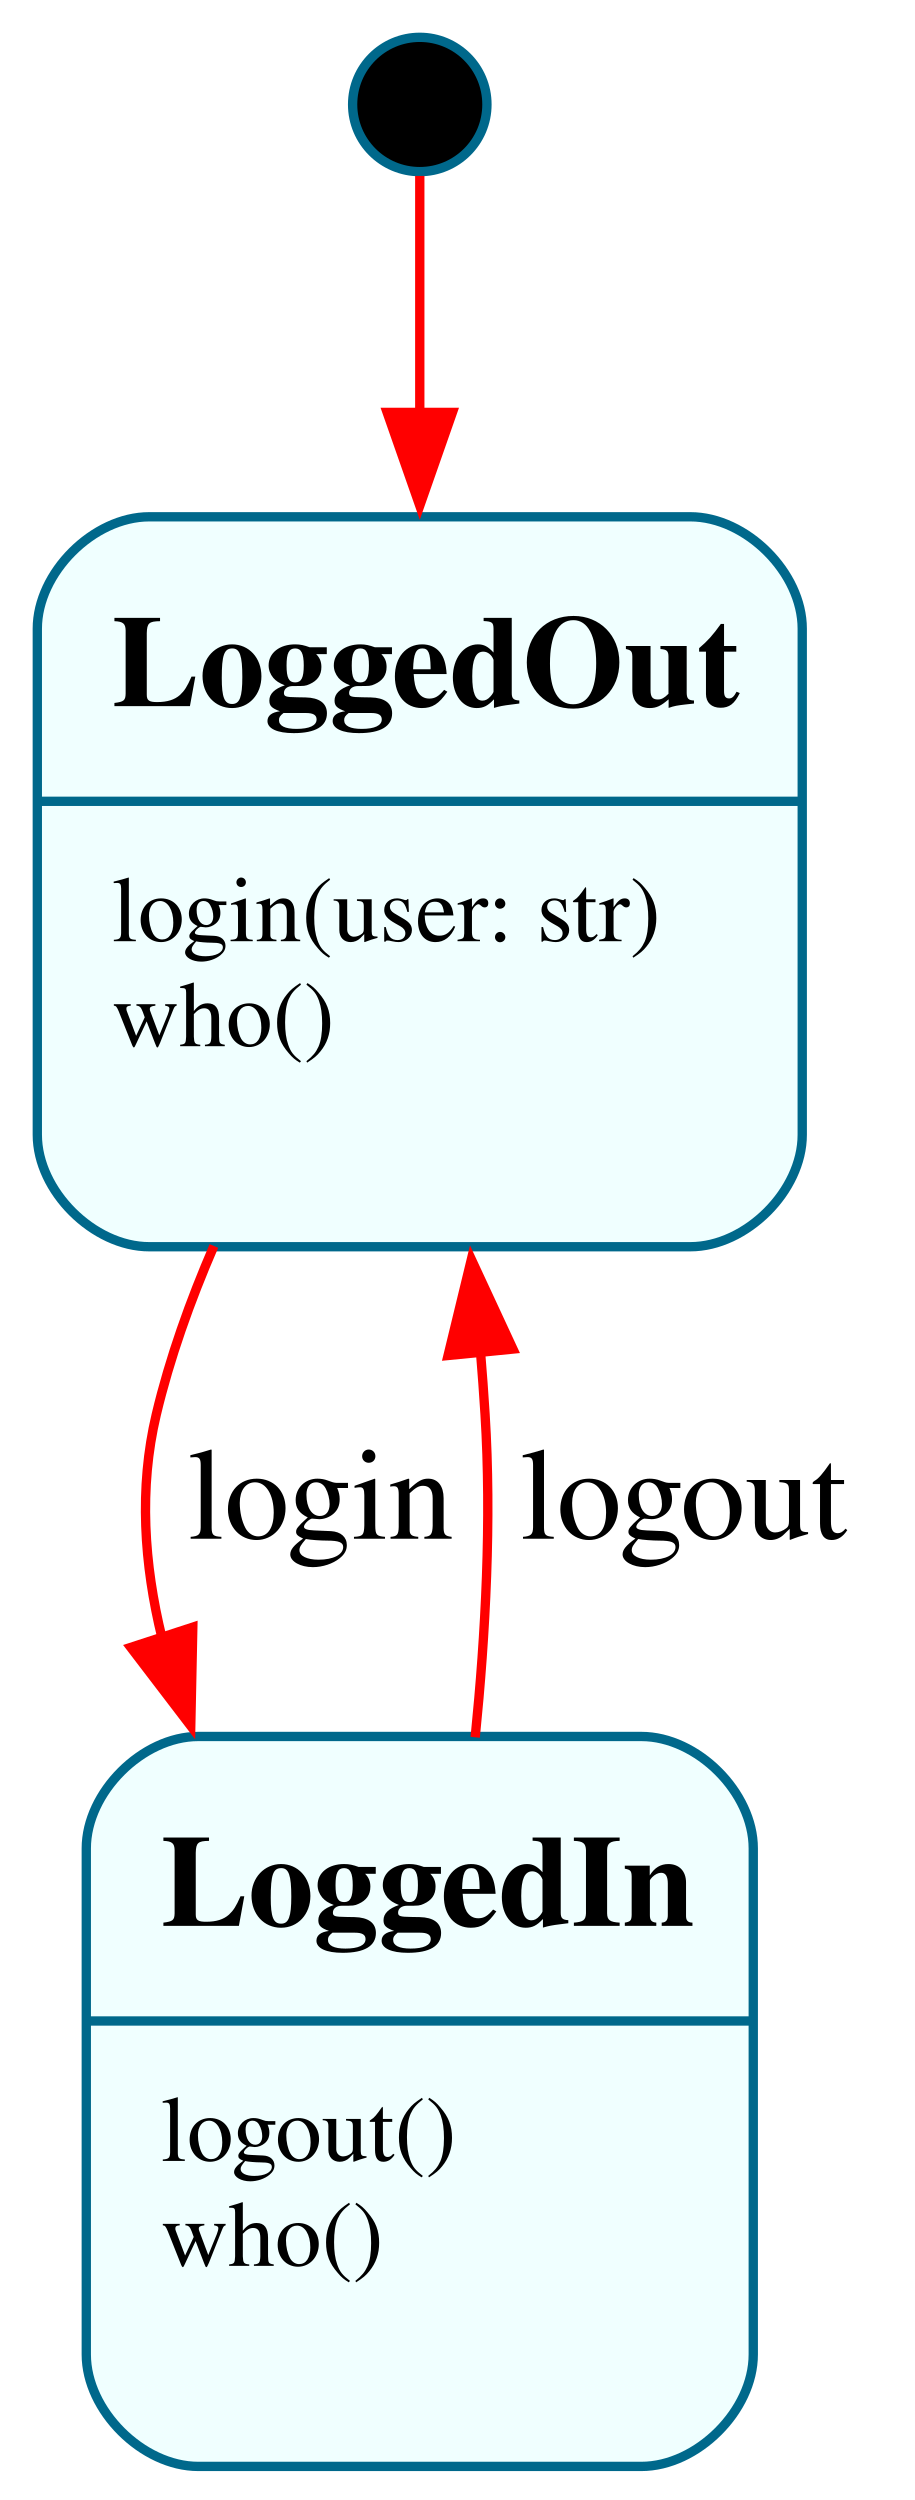
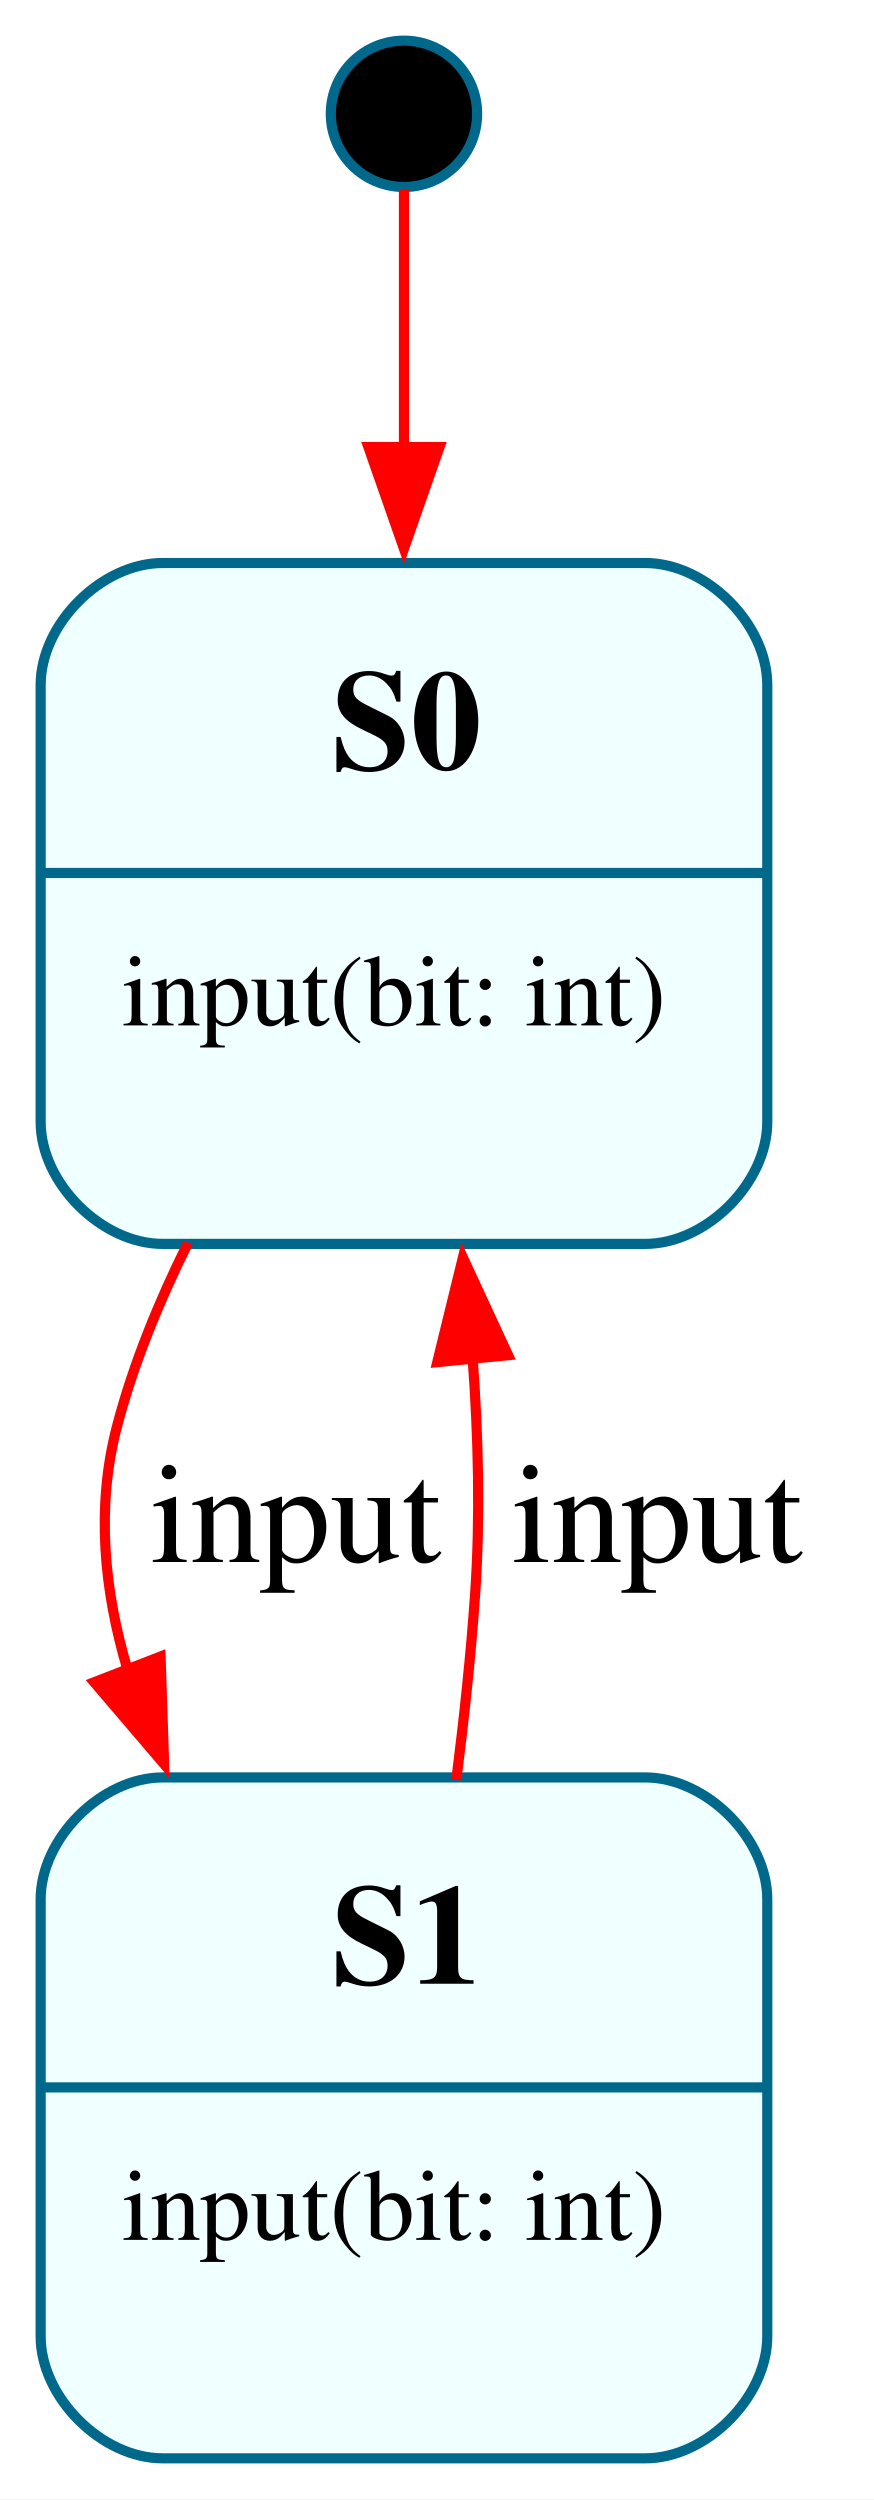
- <svg xmlns="http://www.w3.org/2000/svg" width="98pt" height="268pt" viewBox="0.00 0.00 98.00 268.00">
-   <g id="graph0" class="graph" transform="scale(1 1) rotate(0) translate(4 264.4)">
-     <polygon fill="white" stroke="none" points="-4,4 -4,-264.4 94.29,-264.4 94.29,4 -4,4" />
+ <svg xmlns="http://www.w3.org/2000/svg" width="86pt" height="246pt" viewBox="0.00 0.00 86.00 246.00">
+   <g id="graph0" class="graph" transform="scale(1 1) rotate(0) translate(4 241.9)">
+     <polygon fill="white" stroke="none" points="-4,4 -4,-241.9 82.3,-241.9 82.3,4 -4,4" />
    <g id="node1" class="node">
-       <ellipse fill="black" stroke="#00688b" cx="41" cy="-253.2" rx="7.2" ry="7.2" />
+       <ellipse fill="black" stroke="#00688b" cx="35.75" cy="-230.7" rx="7.2" ry="7.2" />
    </g>
    <g id="node2" class="node">
-       <path fill="azure" stroke="none" d="M70,-209C70,-209 12,-209 12,-209 6,-209 0,-203 0,-197 0,-197 0,-142.75 0,-142.75 0,-136.75 6,-130.75 12,-130.75 12,-130.75 70,-130.75 70,-130.75 76,-130.75 82,-136.75 82,-142.75 82,-142.75 82,-197 82,-197 82,-203 76,-209 70,-209" />
-       <text xml:space="preserve" text-anchor="start" x="8" y="-188.7" font-family="Times,serif" font-weight="bold" font-size="14.00">LoggedOut</text>
-       <text xml:space="preserve" text-anchor="start" x="8" y="-163.5" font-family="Times,serif" font-size="10.00">login(user: str)</text>
-       <text xml:space="preserve" text-anchor="start" x="8" y="-152.25" font-family="Times,serif" font-size="10.00">who()</text>
-       <text xml:space="preserve" text-anchor="start" x="24.12" y="-141" font-family="Times,serif" font-size="10.00">            </text>
-       <polygon fill="#00688b" stroke="#00688b" points="0,-178.5 0,-178.5 82,-178.5 82,-178.5 0,-178.5" />
-       <path fill="none" stroke="#00688b" d="M12,-130.75C12,-130.75 70,-130.75 70,-130.75 76,-130.75 82,-136.75 82,-142.75 82,-142.75 82,-197 82,-197 82,-203 76,-209 70,-209 70,-209 12,-209 12,-209 6,-209 0,-203 0,-197 0,-197 0,-142.75 0,-142.75 0,-136.75 6,-130.75 12,-130.75" />
+       <path fill="azure" stroke="none" d="M59.5,-186.5C59.5,-186.5 12,-186.5 12,-186.5 6,-186.5 0,-180.5 0,-174.5 0,-174.5 0,-131.5 0,-131.5 0,-125.5 6,-119.5 12,-119.5 12,-119.5 59.5,-119.5 59.5,-119.5 65.5,-119.5 71.5,-125.5 71.5,-131.5 71.5,-131.5 71.5,-174.5 71.5,-174.5 71.5,-180.5 65.5,-186.5 59.5,-186.5" />
+       <text xml:space="preserve" text-anchor="start" x="28.62" y="-166.2" font-family="Times,serif" font-weight="bold" font-size="14.00">S0</text>
+       <text xml:space="preserve" text-anchor="start" x="8" y="-141" font-family="Times,serif" font-size="10.00">input(bit: int)</text>
+       <text xml:space="preserve" text-anchor="start" x="22.25" y="-129.75" font-family="Times,serif" font-size="10.00">            </text>
+       <polygon fill="#00688b" stroke="#00688b" points="0,-156 0,-156 71.5,-156 71.5,-156 0,-156" />
+       <path fill="none" stroke="#00688b" d="M12,-119.5C12,-119.5 59.5,-119.5 59.5,-119.5 65.5,-119.5 71.5,-125.5 71.5,-131.5 71.5,-131.5 71.5,-174.5 71.5,-174.5 71.5,-180.5 65.5,-186.5 59.5,-186.5 59.5,-186.5 12,-186.5 12,-186.5 6,-186.5 0,-180.5 0,-174.5 0,-174.5 0,-131.5 0,-131.5 0,-125.5 6,-119.5 12,-119.5" />
    </g>
    <g id="edge1" class="edge">
-       <path fill="none" stroke="red" d="M41,-245.54C41,-239.53 41,-230.07 41,-219.88" />
-       <polygon fill="red" stroke="red" points="44.5,-220.19 41,-210.19 37.5,-220.19 44.5,-220.19" />
+       <path fill="none" stroke="red" d="M35.75,-223.25C35.75,-217.27 35.75,-207.82 35.75,-197.8" />
+       <polygon fill="red" stroke="red" points="39.25,-197.91 35.75,-187.91 32.25,-197.91 39.25,-197.91" />
    </g>
    <g id="node3" class="node">
-       <path fill="azure" stroke="none" d="M64.75,-78.25C64.75,-78.25 17.25,-78.25 17.25,-78.25 11.25,-78.25 5.25,-72.25 5.25,-66.25 5.25,-66.25 5.25,-12 5.25,-12 5.25,-6 11.25,0 17.25,0 17.25,0 64.75,0 64.75,0 70.75,0 76.75,-6 76.75,-12 76.75,-12 76.75,-66.25 76.75,-66.25 76.75,-72.25 70.75,-78.25 64.75,-78.25" />
-       <text xml:space="preserve" text-anchor="start" x="13.25" y="-57.95" font-family="Times,serif" font-weight="bold" font-size="14.00">LoggedIn</text>
-       <text xml:space="preserve" text-anchor="start" x="13.25" y="-32.75" font-family="Times,serif" font-size="10.00">logout()</text>
-       <text xml:space="preserve" text-anchor="start" x="13.25" y="-21.5" font-family="Times,serif" font-size="10.00">who()</text>
-       <text xml:space="preserve" text-anchor="start" x="16.25" y="-10.25" font-family="Times,serif" font-size="10.00">            </text>
-       <polygon fill="#00688b" stroke="#00688b" points="5.25,-47.75 5.25,-47.75 76.75,-47.75 76.75,-47.75 5.25,-47.75" />
-       <path fill="none" stroke="#00688b" d="M17.25,0C17.25,0 64.75,0 64.75,0 70.75,0 76.75,-6 76.75,-12 76.75,-12 76.75,-66.25 76.75,-66.25 76.75,-72.25 70.75,-78.25 64.75,-78.25 64.75,-78.25 17.25,-78.25 17.25,-78.25 11.25,-78.25 5.25,-72.25 5.25,-66.25 5.25,-66.25 5.25,-12 5.25,-12 5.25,-6 11.25,0 17.25,0" />
+       <path fill="azure" stroke="none" d="M59.5,-67C59.5,-67 12,-67 12,-67 6,-67 0,-61 0,-55 0,-55 0,-12 0,-12 0,-6 6,0 12,0 12,0 59.5,0 59.5,0 65.5,0 71.5,-6 71.5,-12 71.5,-12 71.5,-55 71.5,-55 71.5,-61 65.5,-67 59.5,-67" />
+       <text xml:space="preserve" text-anchor="start" x="28.62" y="-46.7" font-family="Times,serif" font-weight="bold" font-size="14.00">S1</text>
+       <text xml:space="preserve" text-anchor="start" x="8" y="-21.5" font-family="Times,serif" font-size="10.00">input(bit: int)</text>
+       <text xml:space="preserve" text-anchor="start" x="22.25" y="-10.25" font-family="Times,serif" font-size="10.00">            </text>
+       <polygon fill="#00688b" stroke="#00688b" points="0,-36.5 0,-36.5 71.5,-36.5 71.5,-36.5 0,-36.5" />
+       <path fill="none" stroke="#00688b" d="M12,0C12,0 59.5,0 59.5,0 65.5,0 71.5,-6 71.5,-12 71.5,-12 71.5,-55 71.5,-55 71.5,-61 65.5,-67 59.5,-67 59.5,-67 12,-67 12,-67 6,-67 0,-61 0,-55 0,-55 0,-12 0,-12 0,-6 6,0 12,0" />
    </g>
    <g id="edge2" class="edge">
-       <path fill="none" stroke="red" d="M18.93,-130.83C16.38,-124.94 14.19,-118.8 12.75,-112.75 10.88,-104.88 11.43,-96.72 13.36,-88.84" />
-       <polygon fill="red" stroke="red" points="16.67,-89.97 16.45,-79.38 10.02,-87.8 16.67,-89.97" />
-       <text xml:space="preserve" text-anchor="middle" x="30.38" y="-99.45" font-family="Times,serif" font-size="14.00"> login </text>
+       <path fill="none" stroke="red" d="M14.51,-119.61C11.62,-113.79 9.1,-107.62 7.5,-101.5 5.44,-93.61 6.22,-85.44 8.54,-77.63" />
+       <polygon fill="red" stroke="red" points="11.8,-78.9 12.15,-68.31 5.27,-76.37 11.8,-78.9" />
+       <text xml:space="preserve" text-anchor="middle" x="25.12" y="-88.2" font-family="Times,serif" font-size="14.00"> input </text>
    </g>
    <g id="edge3" class="edge">
-       <path fill="none" stroke="red" d="M46.94,-78.16C48.07,-89.29 48.7,-101.5 48,-112.75 47.86,-114.96 47.7,-117.21 47.51,-119.48" />
-       <polygon fill="red" stroke="red" points="44.03,-119.09 46.53,-129.39 50.99,-119.78 44.03,-119.09" />
-       <text xml:space="preserve" text-anchor="middle" x="69.29" y="-99.45" font-family="Times,serif" font-size="14.00"> logout </text>
+       <path fill="none" stroke="red" d="M40.9,-66.76C41.67,-72.81 42.34,-79.08 42.75,-85 43.27,-92.52 43.08,-100.49 42.51,-108.22" />
+       <polygon fill="red" stroke="red" points="39.03,-107.87 41.55,-118.16 46,-108.55 39.03,-107.87" />
+       <text xml:space="preserve" text-anchor="middle" x="60.68" y="-88.2" font-family="Times,serif" font-size="14.00"> input </text>
    </g>
  </g>
</svg>
